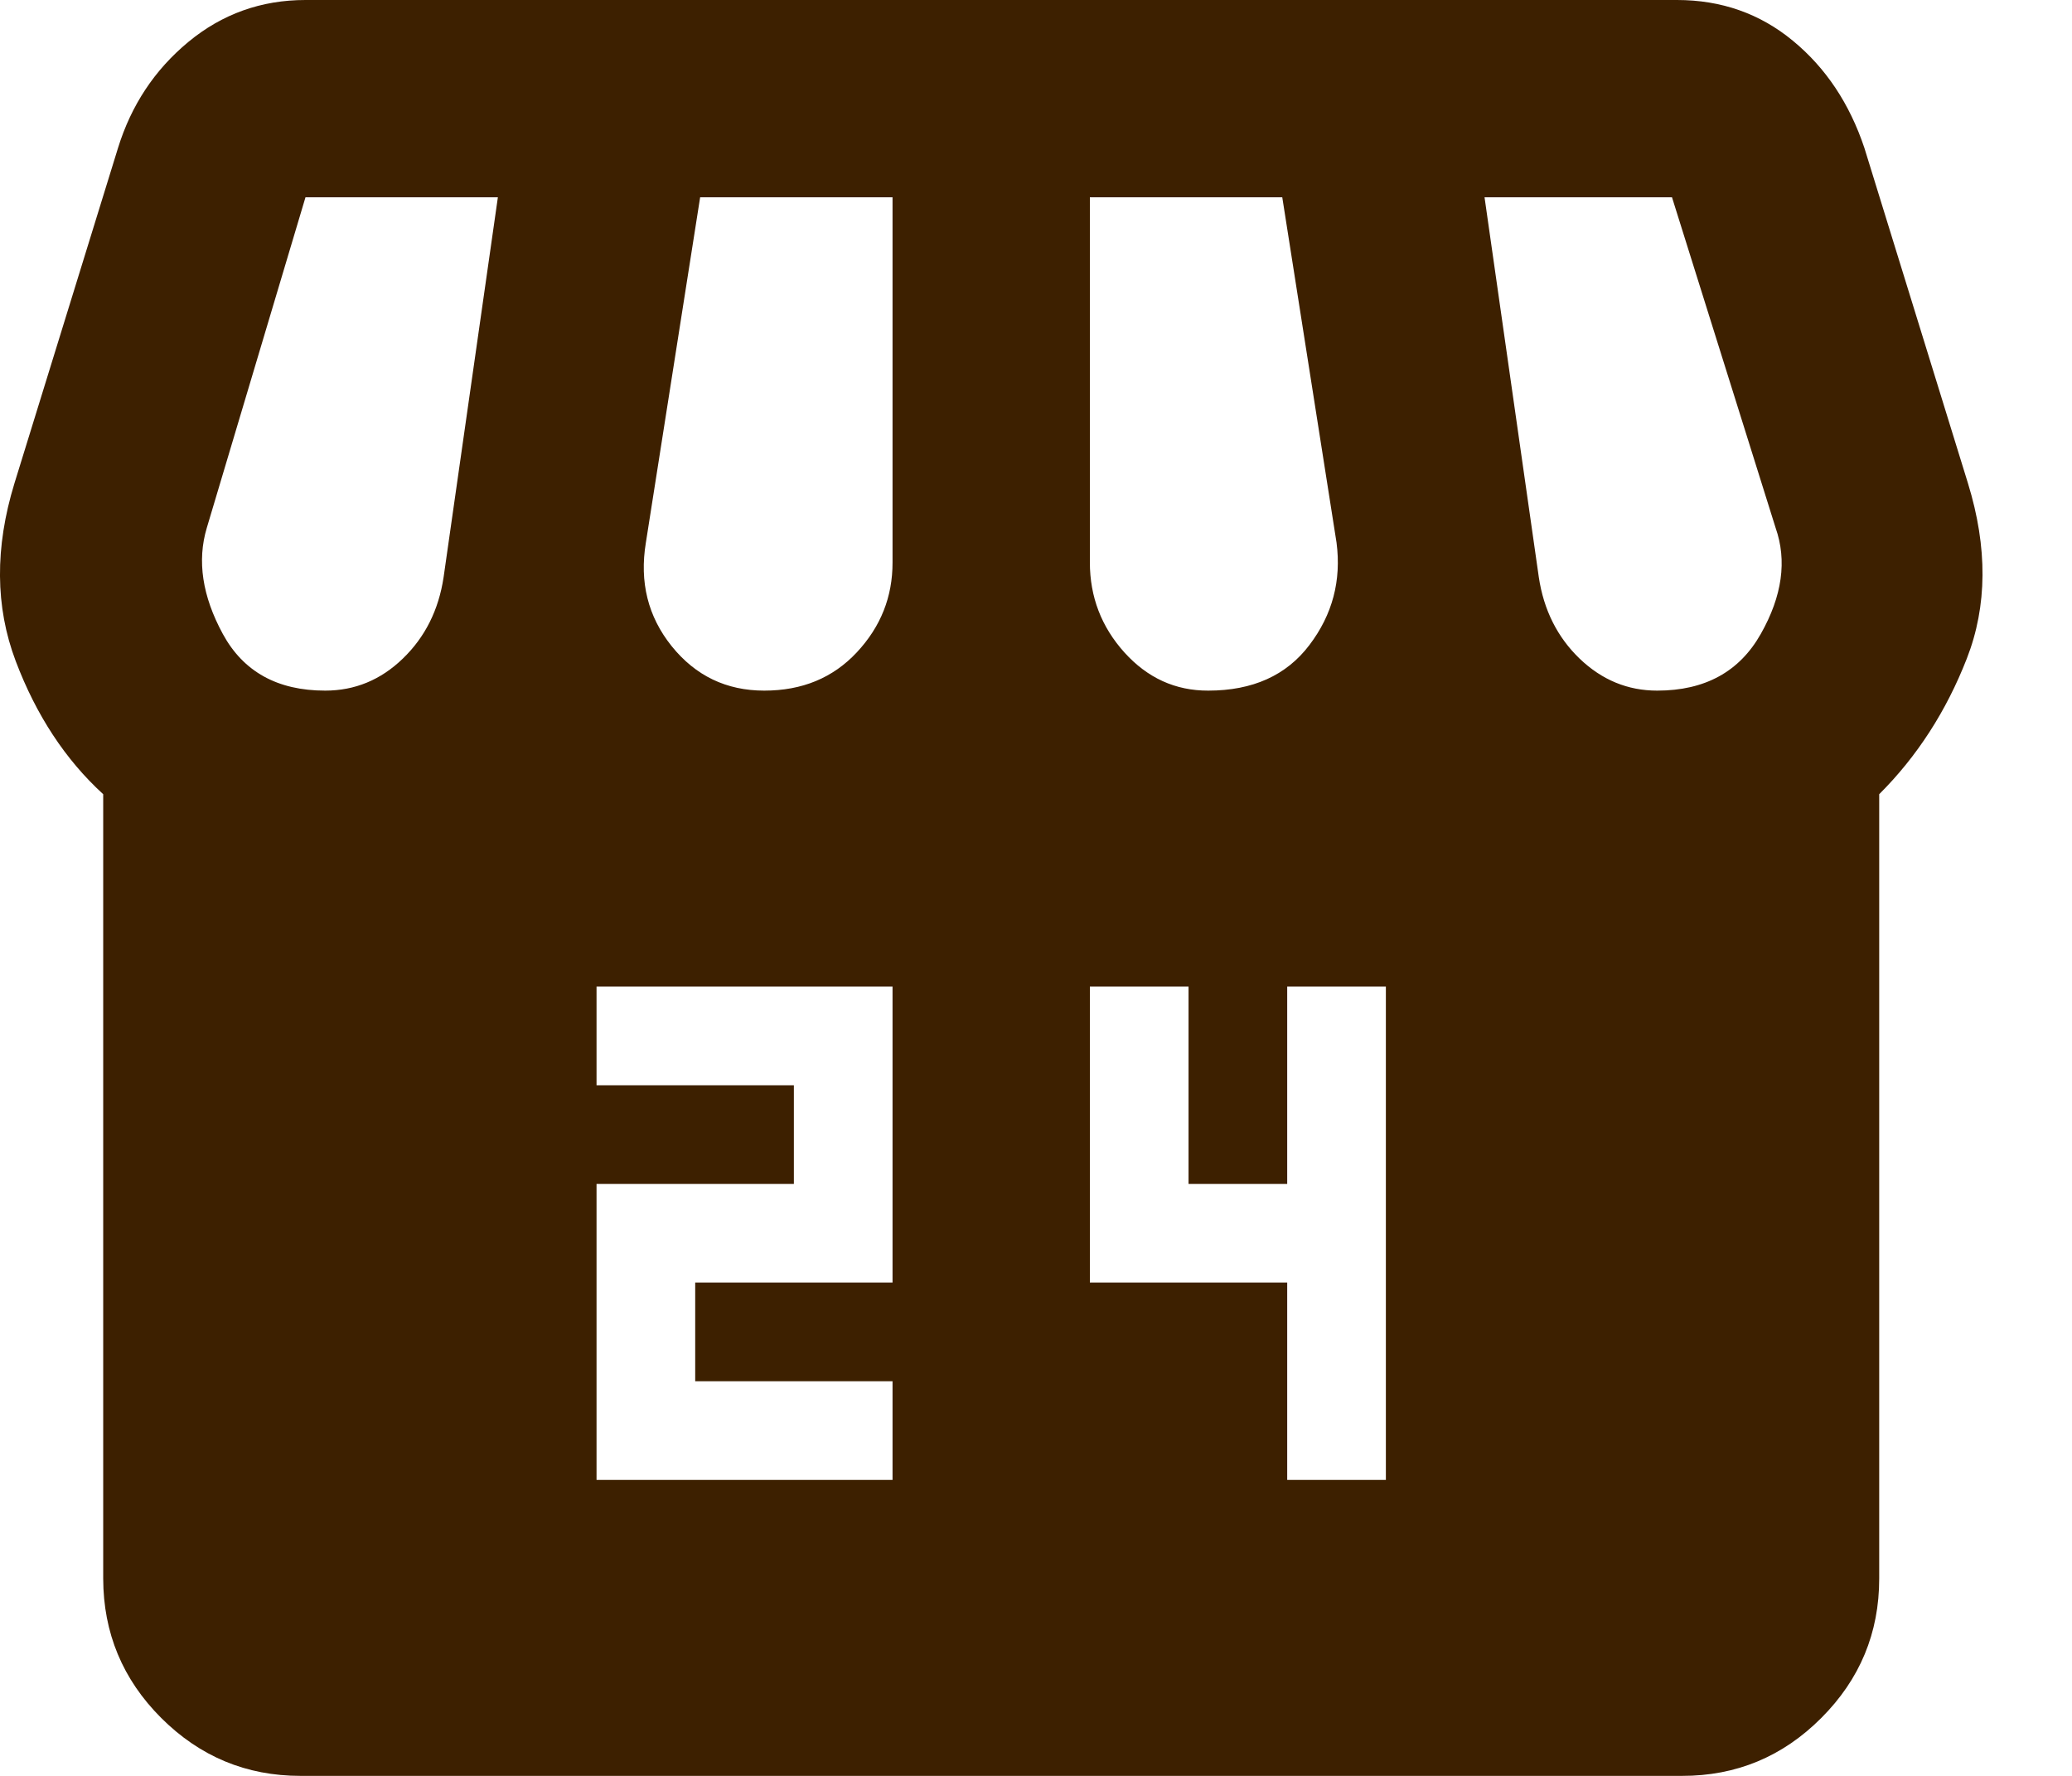
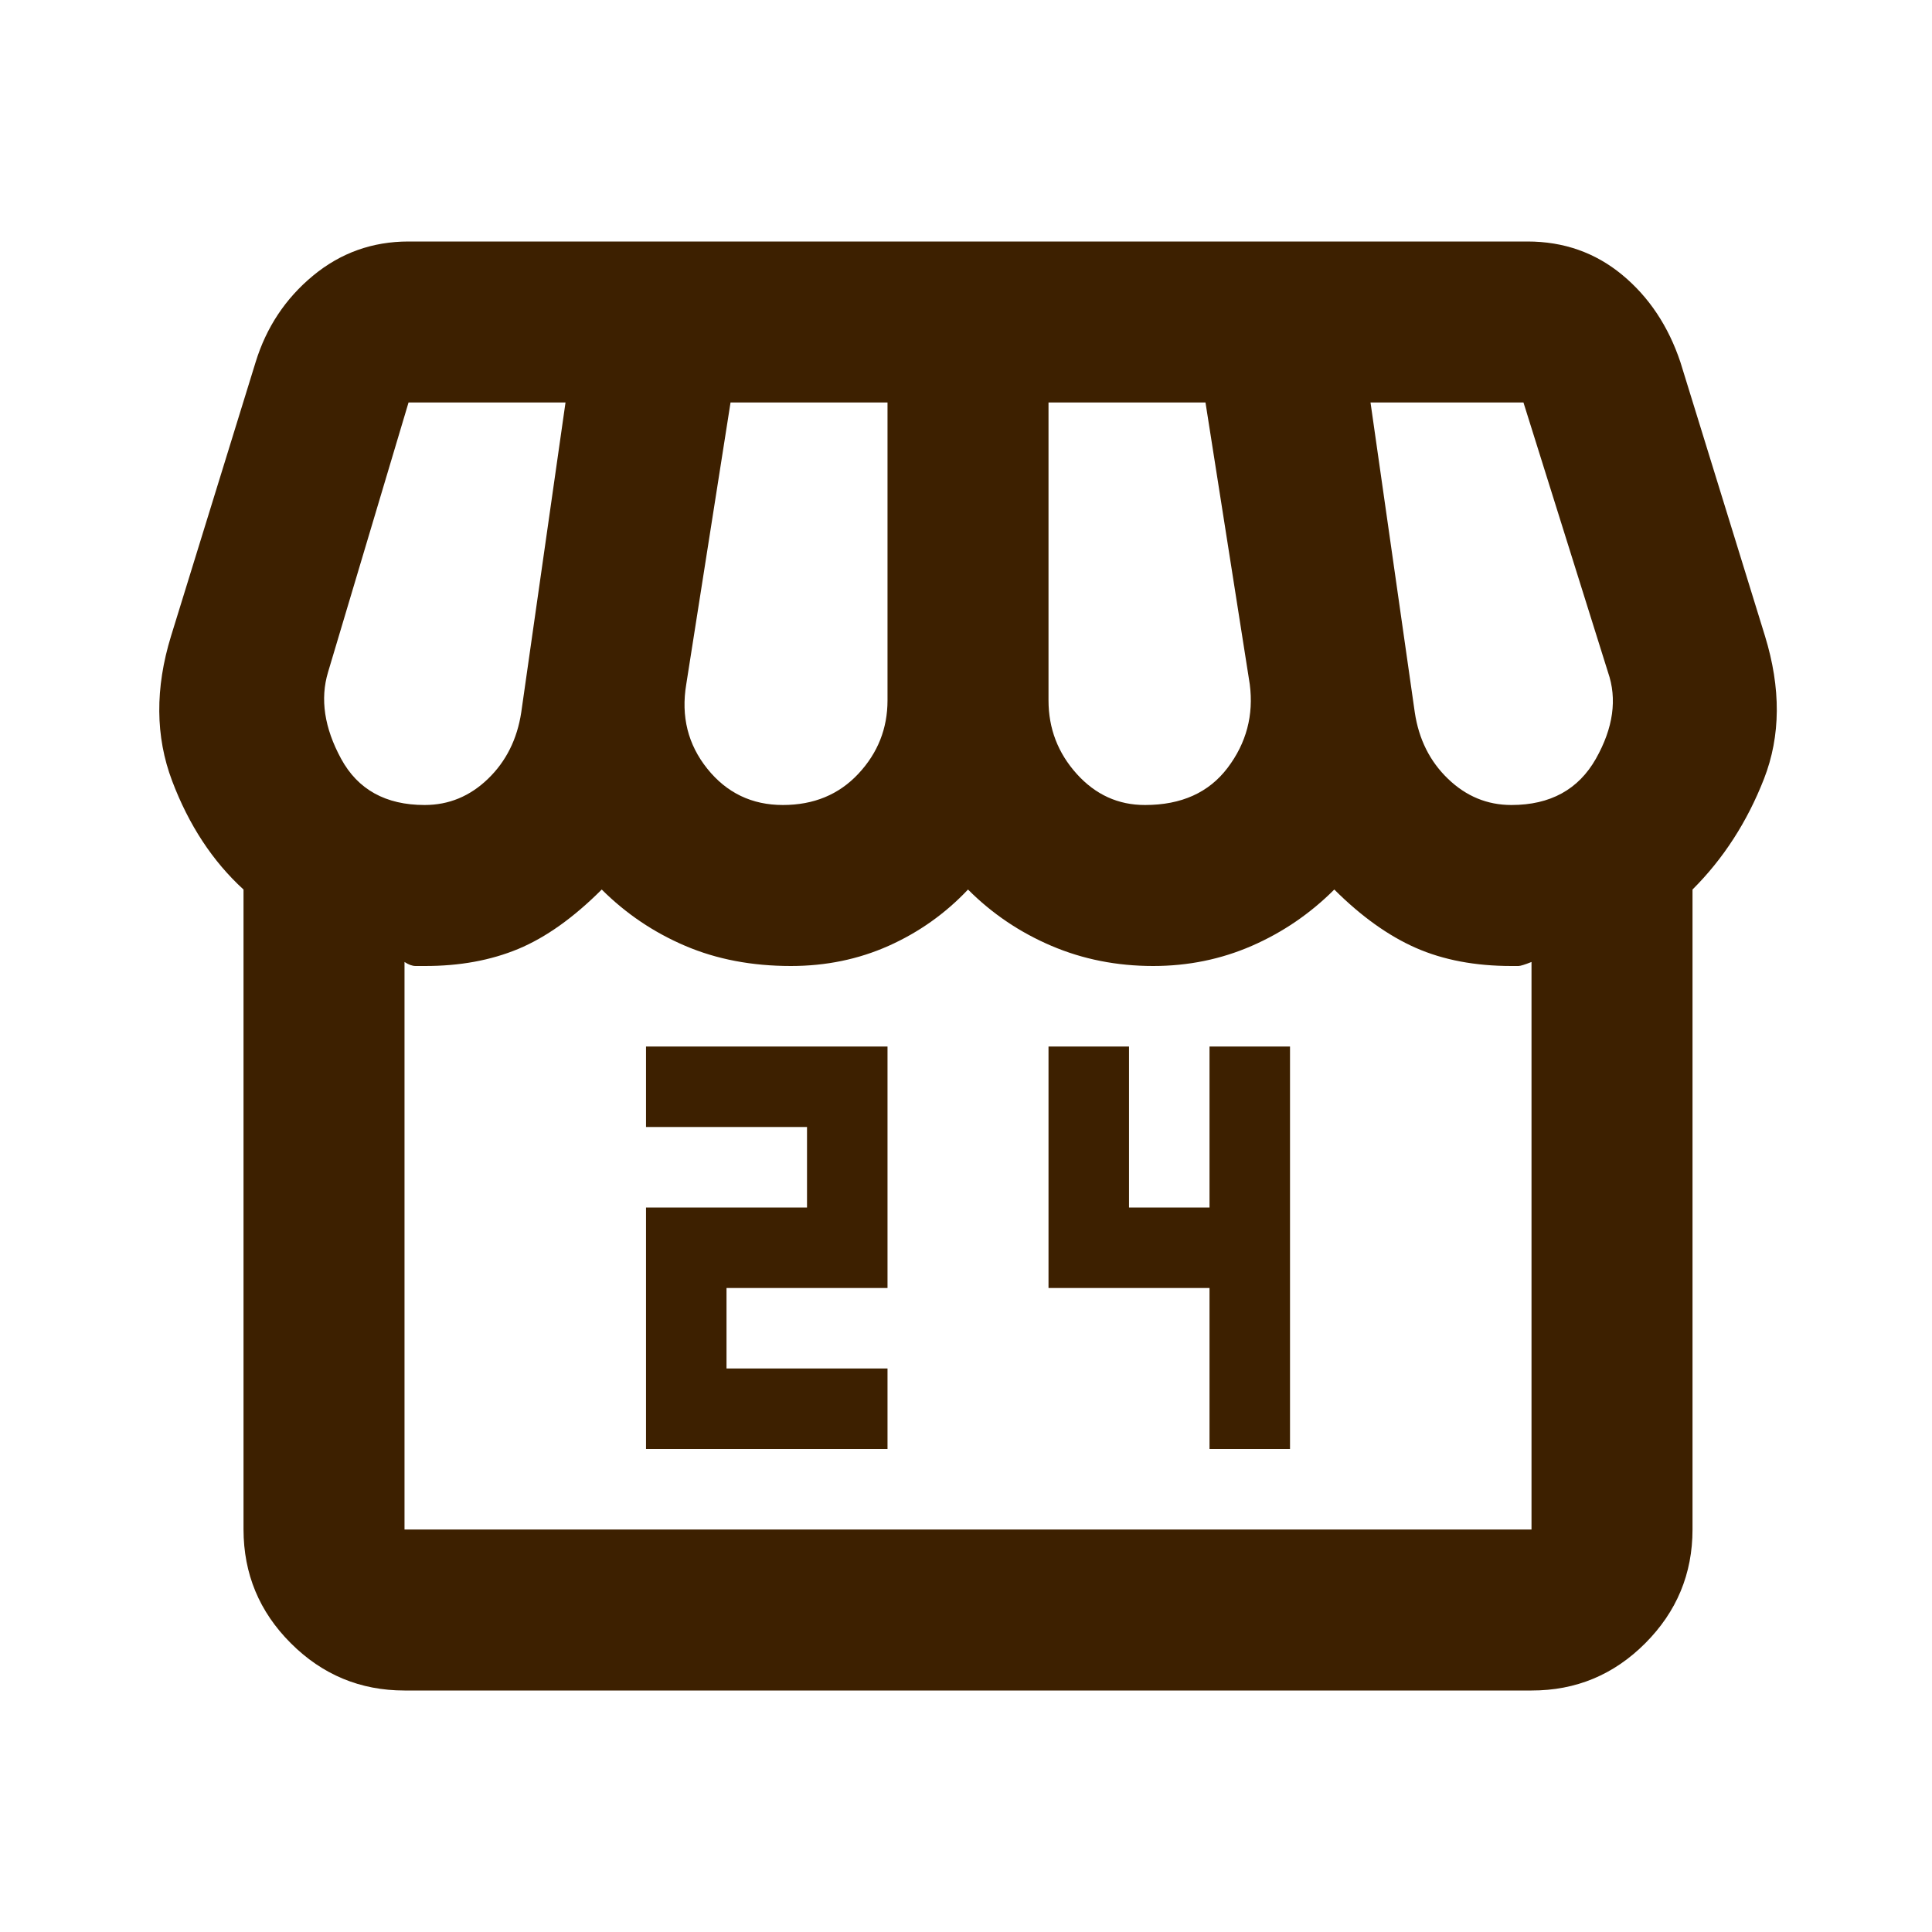
- <svg xmlns="http://www.w3.org/2000/svg" width="21" height="18" viewBox="0 0 21 18" fill="none">
-   <path d="M6.046 15H9.046V14H7.046V13H9.046V10H6.046V11H8.046V12H6.046V15ZM13.046 15H14.046V10H13.046V12H12.046V10H11.046V13H13.046V15ZM19.046 8.05V16C19.046 16.55 18.851 17.021 18.459 17.413C18.068 17.805 17.597 18.001 17.046 18H3.046C2.496 18 2.026 17.804 1.634 17.413C1.243 17.022 1.047 16.551 1.046 16V8.05C0.663 7.7 0.367 7.25 0.159 6.7C-0.049 6.15 -0.053 5.55 0.146 4.9L1.196 1.5C1.33 1.067 1.567 0.708 1.909 0.425C2.251 0.142 2.647 0 3.096 0H16.996C17.446 0 17.838 0.138 18.171 0.413C18.505 0.688 18.746 1.051 18.896 1.5L19.946 4.9C20.146 5.55 20.142 6.142 19.934 6.675C19.726 7.208 19.43 7.667 19.046 8.05ZM12.246 7C12.696 7 13.038 6.846 13.271 6.538C13.505 6.23 13.596 5.884 13.546 5.5L12.996 2H11.046V5.7C11.046 6.05 11.163 6.354 11.396 6.613C11.63 6.872 11.913 7.001 12.246 7ZM7.746 7C8.13 7 8.442 6.871 8.684 6.612C8.926 6.353 9.047 6.049 9.046 5.7V2H7.096L6.546 5.5C6.48 5.9 6.567 6.25 6.808 6.55C7.05 6.85 7.362 7 7.746 7ZM3.296 7C3.596 7 3.859 6.892 4.083 6.675C4.308 6.458 4.446 6.183 4.496 5.85L5.046 2H3.096L2.096 5.35C1.996 5.683 2.05 6.042 2.258 6.425C2.466 6.808 2.812 7 3.296 7ZM16.796 7C17.28 7 17.63 6.808 17.846 6.425C18.063 6.042 18.113 5.683 17.996 5.35L16.946 2H15.046L15.596 5.85C15.646 6.183 15.784 6.458 16.009 6.675C16.235 6.892 16.497 7 16.796 7Z" fill="#3D2000" />
+ <svg xmlns="http://www.w3.org/2000/svg" width="24" height="24" viewBox="0 0 24 24" fill="none">
+   <path d="M8.025 18H11.025V17H9.025V16H11.025V13H8.025V14H10.025V15H8.025V18ZM15.025 18H16.025V13H15.025V15H14.025V13H13.025V16H15.025V18ZM21.025 11.05V19C21.025 19.55 20.829 20.021 20.438 20.413C20.047 20.805 19.576 21.001 19.025 21H5.025C4.475 21 4.004 20.804 3.613 20.413C3.221 20.022 3.026 19.551 3.025 19V11.05C2.642 10.7 2.346 10.25 2.138 9.7C1.93 9.15 1.925 8.55 2.125 7.9L3.175 4.5C3.308 4.067 3.546 3.708 3.888 3.425C4.23 3.142 4.625 3 5.075 3H18.975C19.425 3 19.817 3.138 20.15 3.413C20.483 3.688 20.725 4.051 20.875 4.5L21.925 7.9C22.125 8.55 22.121 9.142 21.913 9.675C21.705 10.208 21.409 10.667 21.025 11.05ZM14.225 10C14.675 10 15.017 9.846 15.25 9.538C15.483 9.23 15.575 8.884 15.525 8.5L14.975 5H13.025V8.7C13.025 9.05 13.142 9.354 13.375 9.613C13.608 9.872 13.892 10.001 14.225 10ZM9.725 10C10.108 10 10.421 9.871 10.663 9.612C10.905 9.353 11.025 9.049 11.025 8.7V5H9.075L8.525 8.5C8.458 8.9 8.546 9.25 8.787 9.55C9.028 9.85 9.341 10 9.725 10ZM5.275 10C5.575 10 5.837 9.892 6.062 9.675C6.287 9.458 6.424 9.183 6.475 8.85L7.025 5H5.075L4.075 8.35C3.975 8.683 4.029 9.042 4.237 9.425C4.445 9.808 4.791 10 5.275 10ZM18.775 10C19.258 10 19.608 9.808 19.825 9.425C20.041 9.042 20.091 8.683 19.975 8.35L18.925 5H17.025L17.575 8.85C17.625 9.183 17.762 9.458 17.988 9.675C18.213 9.892 18.476 10 18.775 10ZM5.025 19H19.025V11.95C18.942 11.983 18.887 12 18.863 12H18.775C18.325 12 17.929 11.925 17.588 11.775C17.247 11.625 16.909 11.383 16.575 11.05C16.275 11.35 15.933 11.583 15.55 11.75C15.166 11.917 14.758 12 14.325 12C13.875 12 13.454 11.917 13.062 11.75C12.67 11.583 12.324 11.35 12.025 11.05C11.742 11.35 11.412 11.583 11.038 11.75C10.663 11.917 10.259 12 9.825 12C9.341 12 8.904 11.917 8.513 11.75C8.121 11.583 7.776 11.35 7.475 11.05C7.125 11.4 6.779 11.646 6.438 11.788C6.096 11.93 5.709 12.001 5.275 12H5.163C5.121 12 5.075 11.983 5.025 11.95V19Z" fill="#3D2000" />
</svg>
